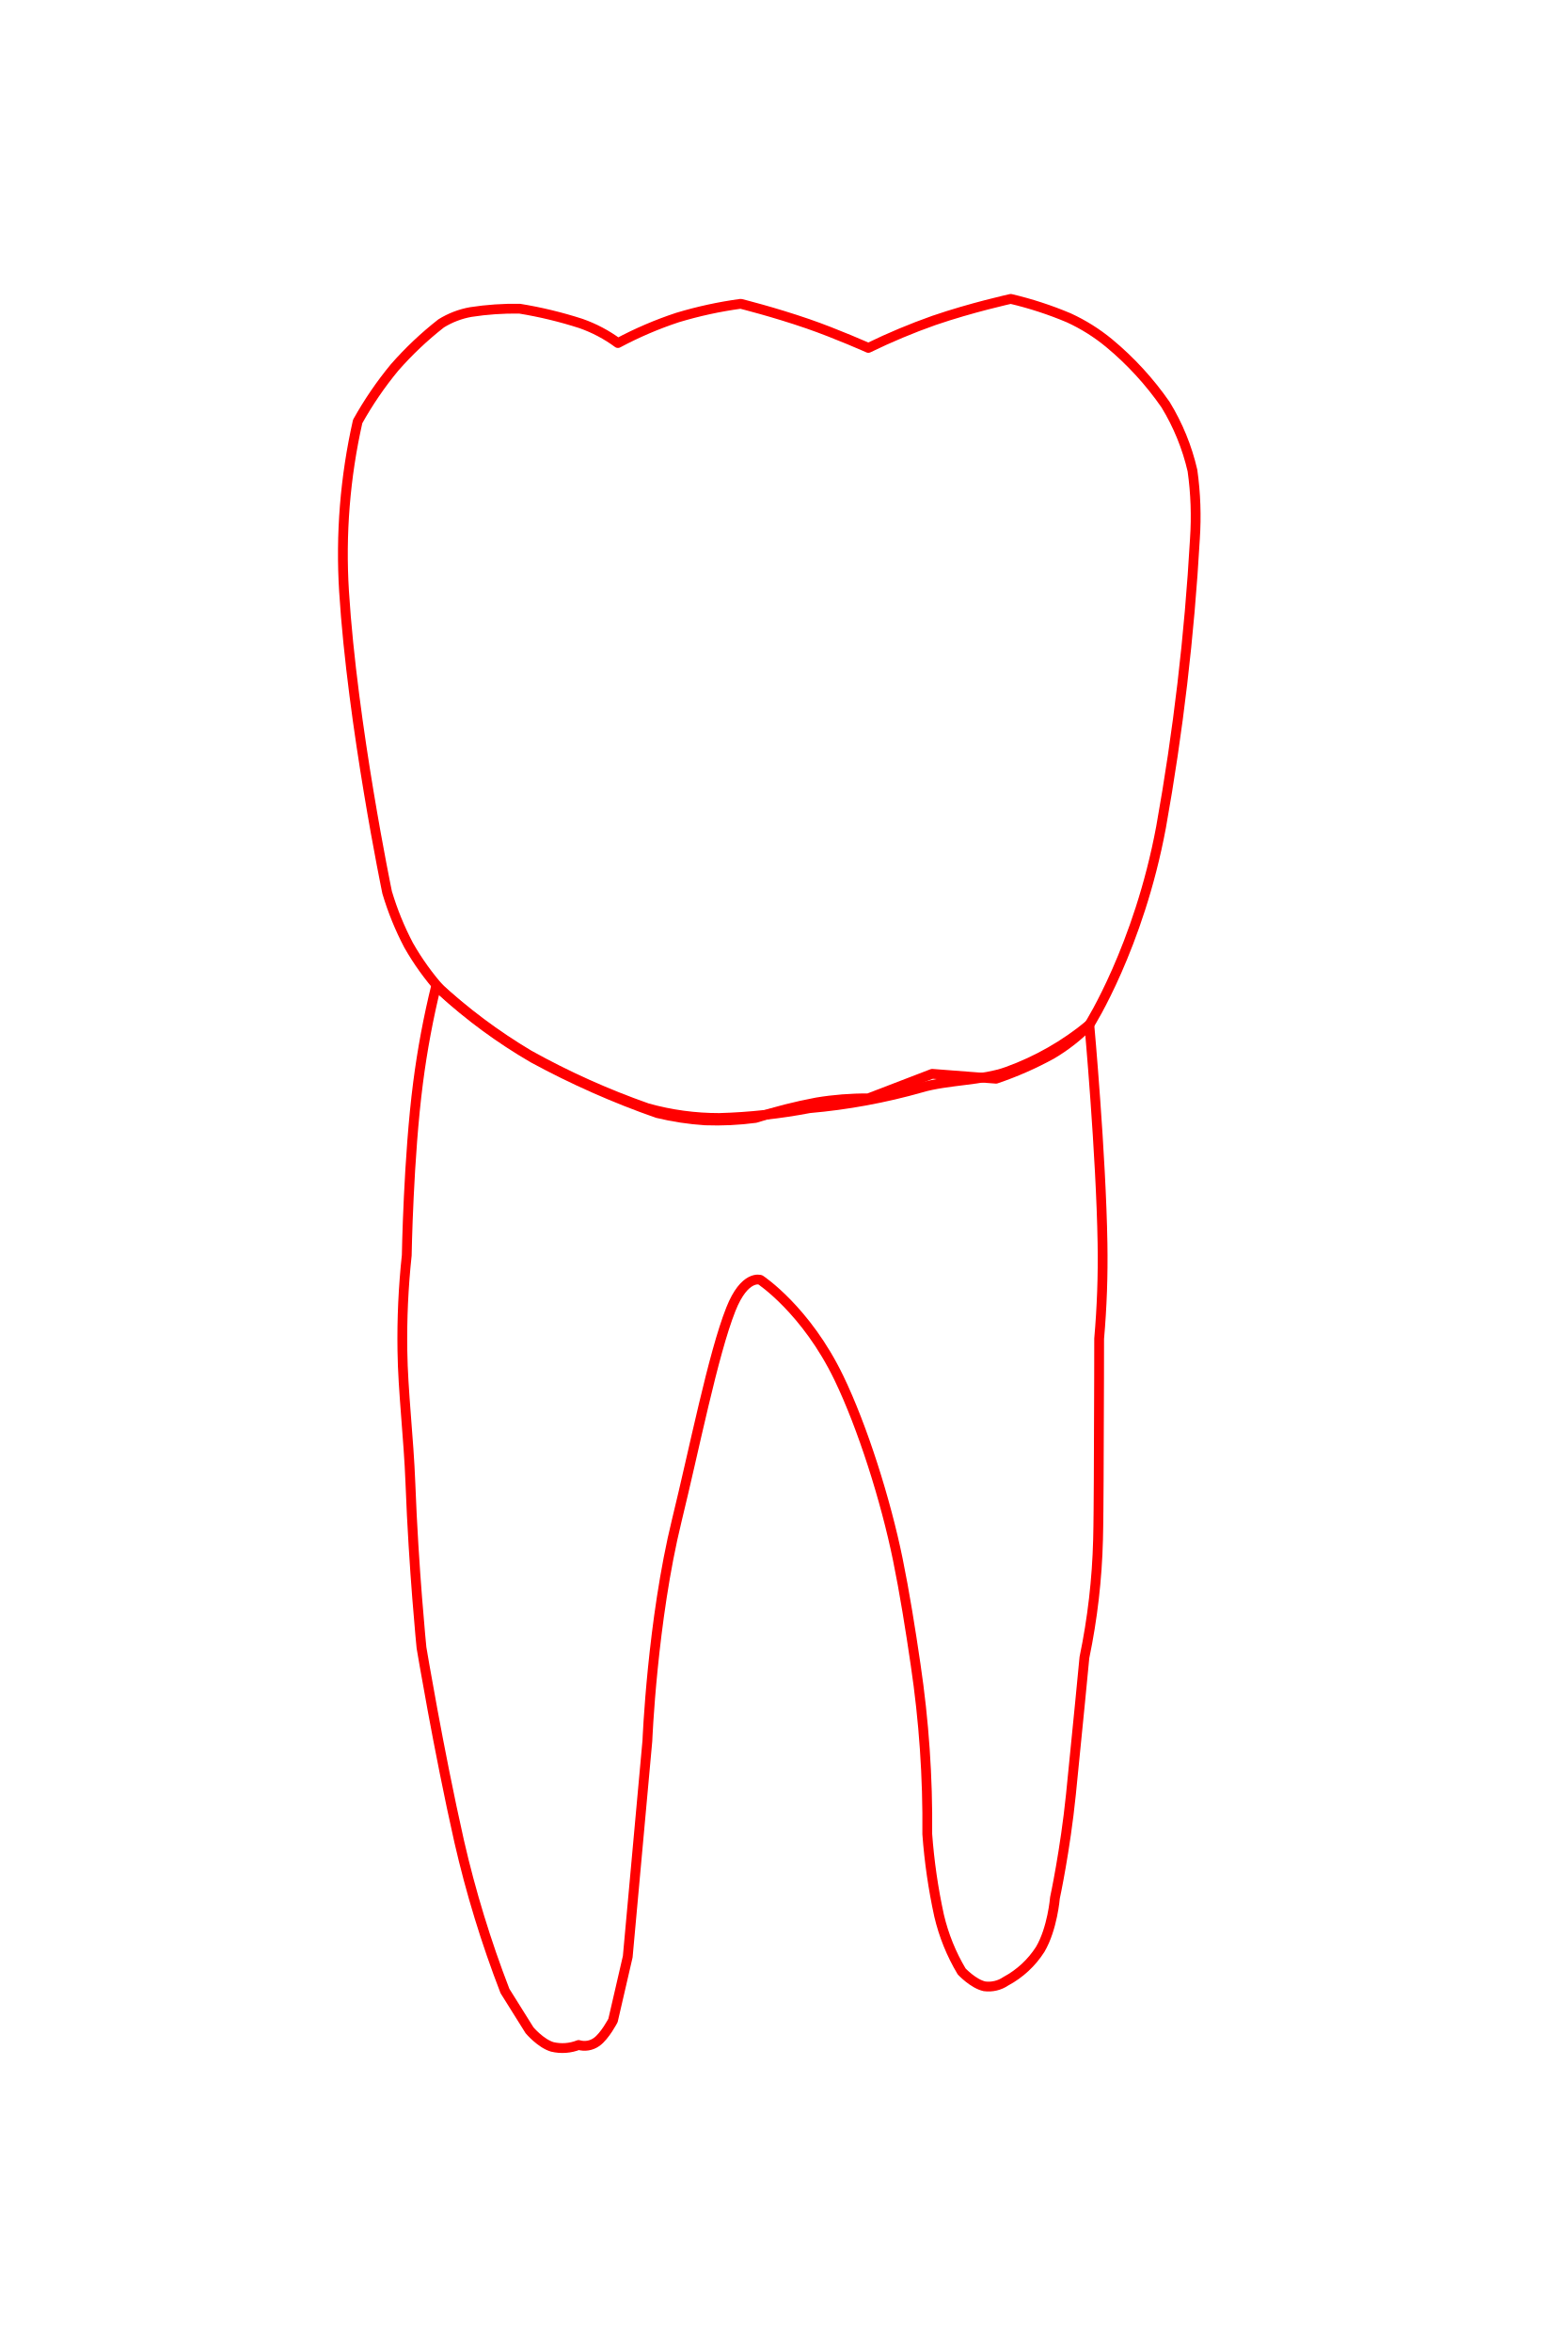
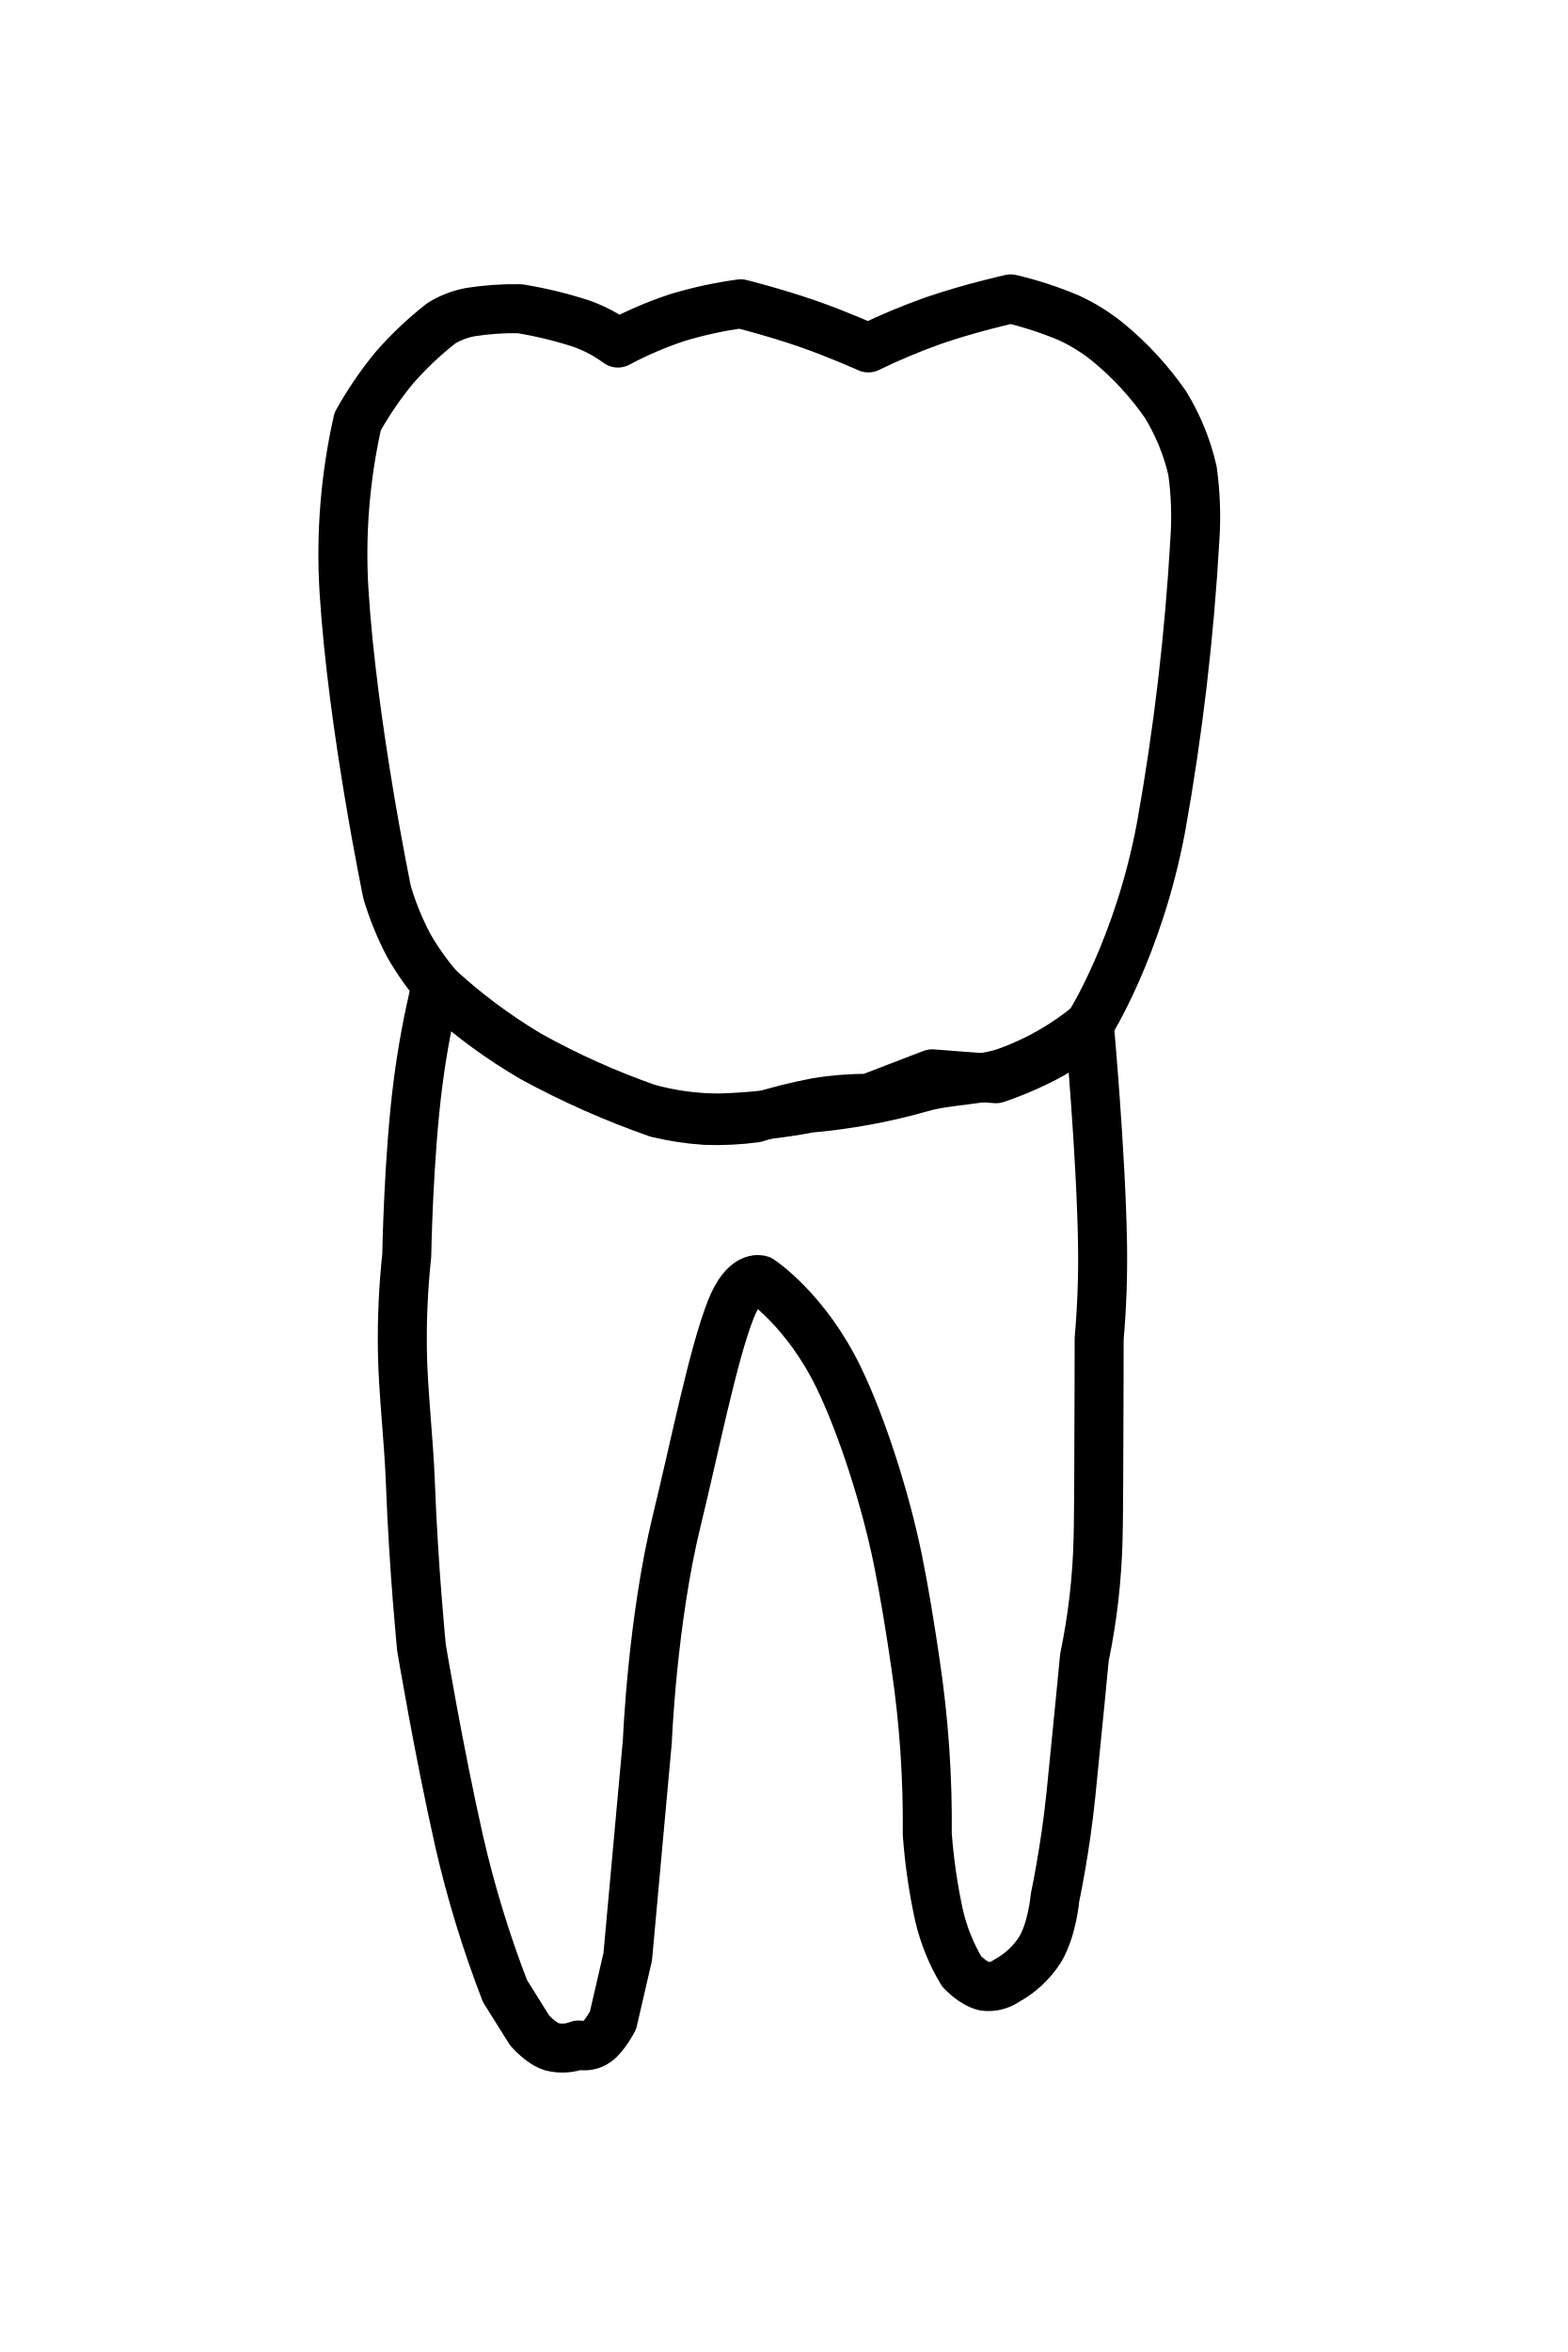
<svg xmlns="http://www.w3.org/2000/svg" id="t-4-7" width="320" height="480" viewBox="0 0 320 480">
  <defs>
    <style>
      .cls-1 {
-         fill: none;
-         stroke: red;
+         stroke:#000;
+         fill:none;
        stroke-linecap: round;
        stroke-linejoin: round;
-         stroke-width: 2px;
+         stroke-width: 10px;
        fill-rule: evenodd;
      }
    </style>
  </defs>
  <path id="t-4-7-b" class="cls-1" d="M222.356,209.143S232.438,193.29,237,168.791a489.533,489.533,0,0,0,6.908-58.81,67.309,67.309,0,0,0-.5-13.947A45.292,45.292,0,0,0,237.928,82.6a62.827,62.827,0,0,0-11.563-12.6,37.439,37.439,0,0,0-8.216-5.144A74.172,74.172,0,0,0,206.318,61s-8.065,1.776-15.7,4.4a127.305,127.305,0,0,0-13.37,5.6s-6.448-2.883-12.361-4.927C157.868,63.655,151.19,62,151.19,62A83.6,83.6,0,0,0,138.3,64.8a77.3,77.3,0,0,0-12.168,5.21,28.713,28.713,0,0,0-7.554-3.992A85.4,85.4,0,0,0,106.084,63a58.716,58.716,0,0,0-10,.684A17.189,17.189,0,0,0,90.047,66a69.9,69.9,0,0,0-9.528,9.016,73.657,73.657,0,0,0-7.511,11A122.926,122.926,0,0,0,70.228,120.7c1.711,27.341,8.793,61.421,8.793,61.421A59.782,59.782,0,0,0,83.4,192.888a53.56,53.56,0,0,0,6.647,9.248,108.581,108.581,0,0,0,18.824,13.82,172.17,172.17,0,0,0,25.279,11.2,57.173,57.173,0,0,0,9.832,1.492,60.7,60.7,0,0,0,10.215-.491,103.177,103.177,0,0,1,12.518-3.175,61.711,61.711,0,0,1,10.535-.829l13.031-5.005,13.03,1a70.639,70.639,0,0,0,11.359-4.986A37.4,37.4,0,0,0,222.356,209.143Z" />
  <path id="t-4-7-t" class="cls-1" d="M205.316,404.331a18.932,18.932,0,0,0,7.015-6.5c2.506-4.254,3.008-10.512,3.008-10.512s2.095-9.686,3.259-21.083c1.33-13.018,2.755-27.964,2.755-27.964a134.769,134.769,0,0,0,2.785-24.087c0.078-2.611.119-9.328,0.133-12.065,0.083-17,.089-28.911.089-28.911a186.016,186.016,0,0,0,.689-19.4c-0.294-18.208-2.693-44.666-2.693-44.666a56.338,56.338,0,0,1-16.716,9.545c-4.933,1.833-12.351,1.711-17.594,3.272a122.1,122.1,0,0,1-22.824,4.2,114.328,114.328,0,0,1-18.386,2,54.175,54.175,0,0,1-14.691-2A155.634,155.634,0,0,1,108,215.307a112.827,112.827,0,0,1-18.957-14.172,178.87,178.87,0,0,0-3.706,19.828c-1.976,15.225-2.308,35.225-2.308,35.225a158.482,158.482,0,0,0-.891,19.452c0.1,8.139,1.289,17.836,1.635,27.061,0.663,17.644,2.263,33.564,2.263,33.564s3.47,20.819,7.691,39.525a222.349,222.349,0,0,0,9.349,30.543l5.012,8.007s2.262,2.68,4.637,3.391a8.956,8.956,0,0,0,5.386-.388,4.236,4.236,0,0,0,3.672-.617c1.7-1.211,3.345-4.388,3.345-4.388l3.007-13.012,4.009-44.043s0.969-24.454,6.014-45.043c3.568-14.56,7.379-33.836,11.026-43.041,2.829-7.14,6.014-6.006,6.014-6.006s9.327,6.113,16.037,20.019c4.842,10.034,9.567,24.986,12.028,37.036,1.35,6.608,2.589,14.309,3.634,21.476a219.976,219.976,0,0,1,2.38,34.578,118.429,118.429,0,0,0,2.41,16.631,40.005,40.005,0,0,0,4.607,11.4s2.355,2.524,4.658,3.035A6.249,6.249,0,0,0,205.316,404.331Z" />
</svg>
